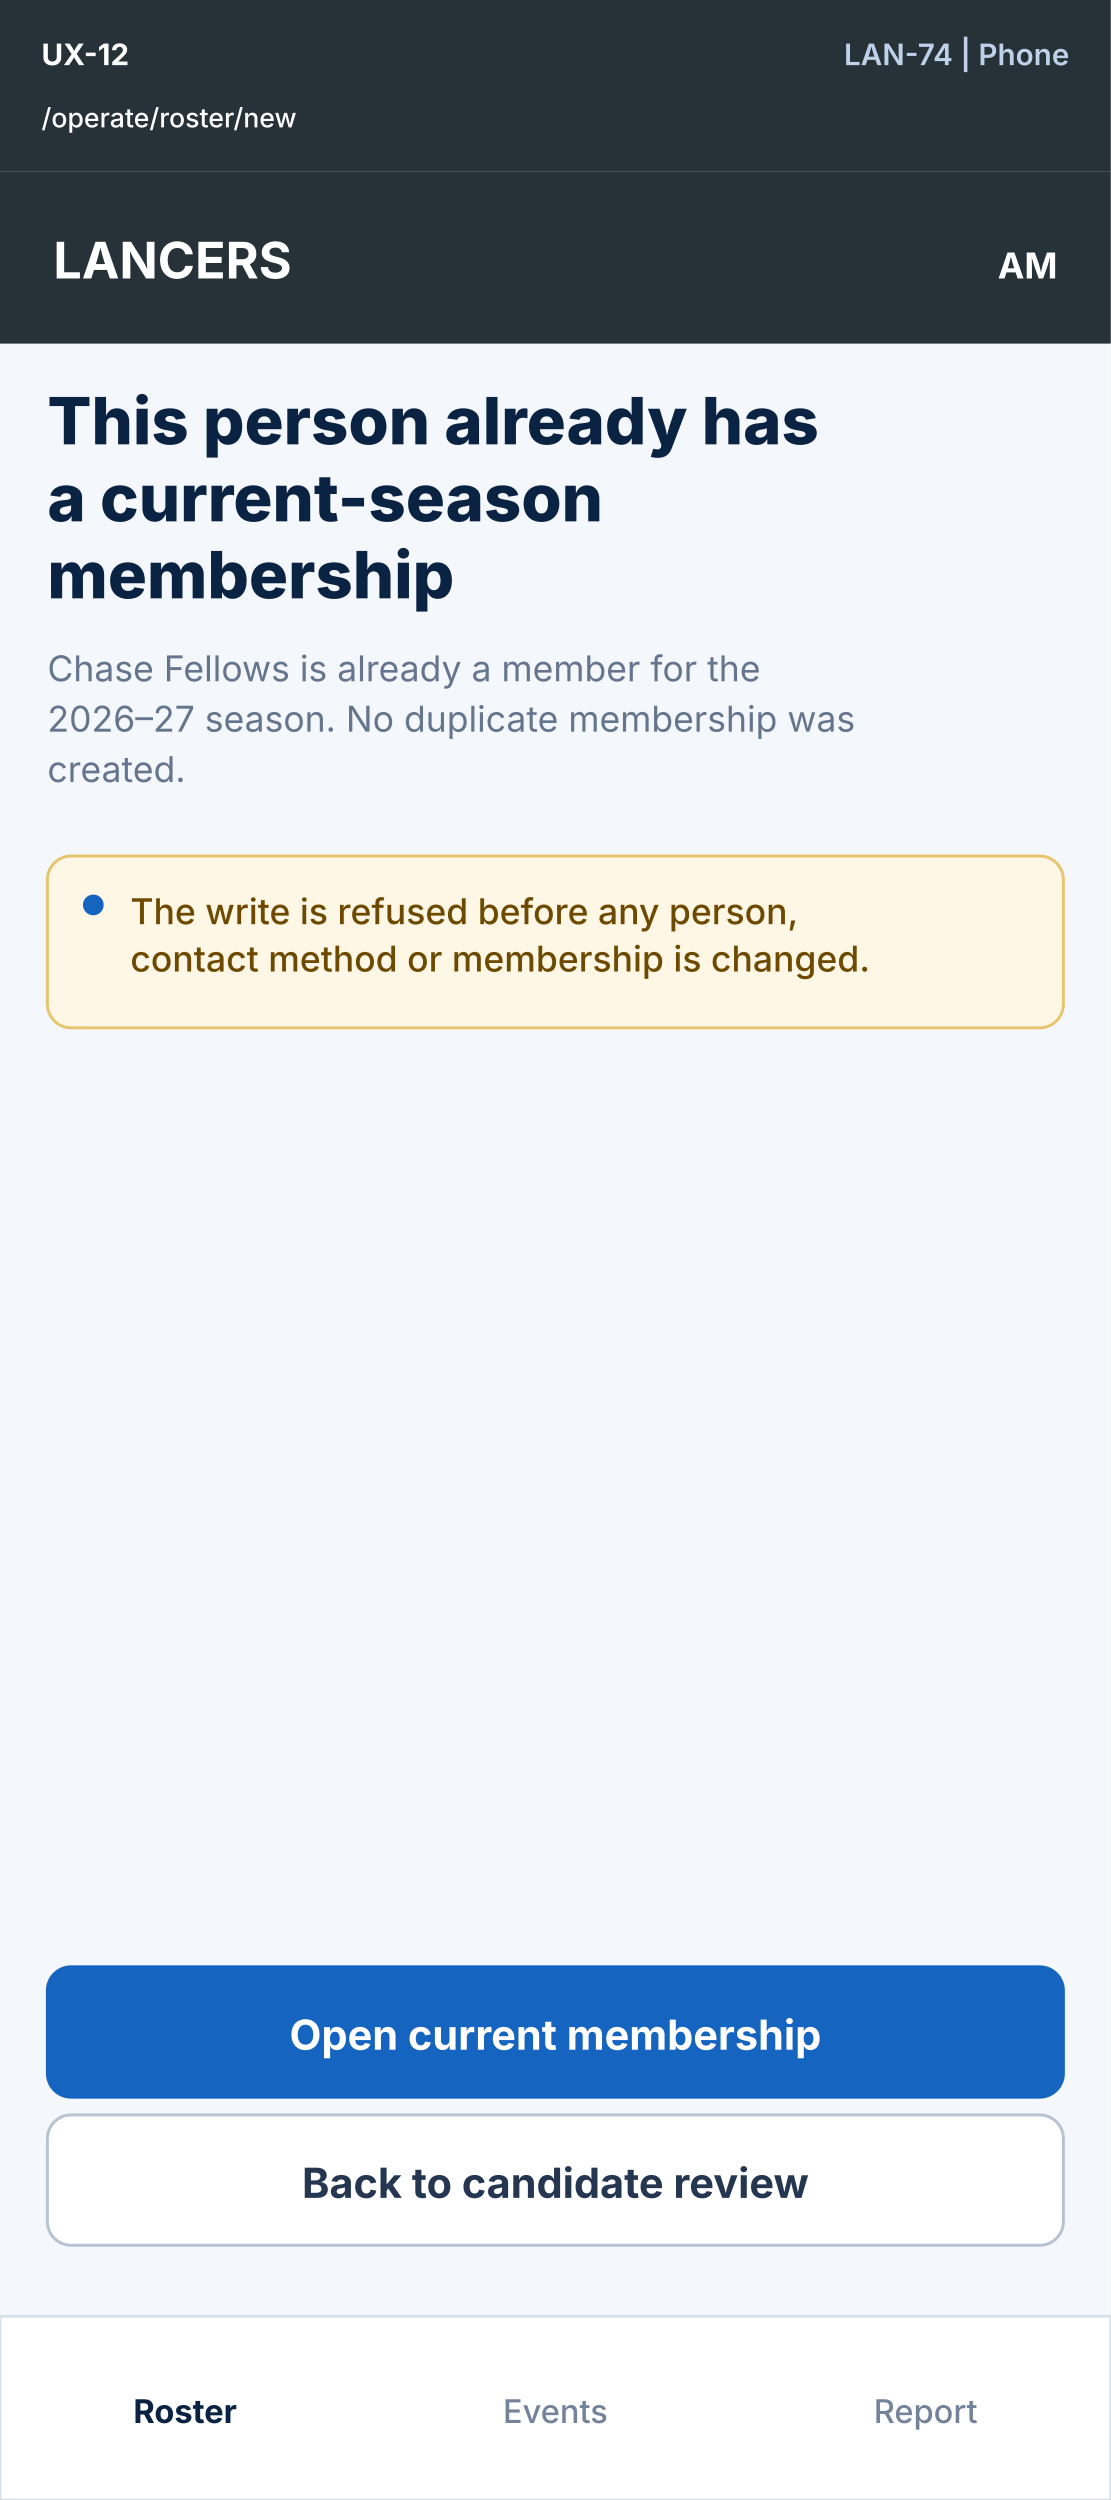
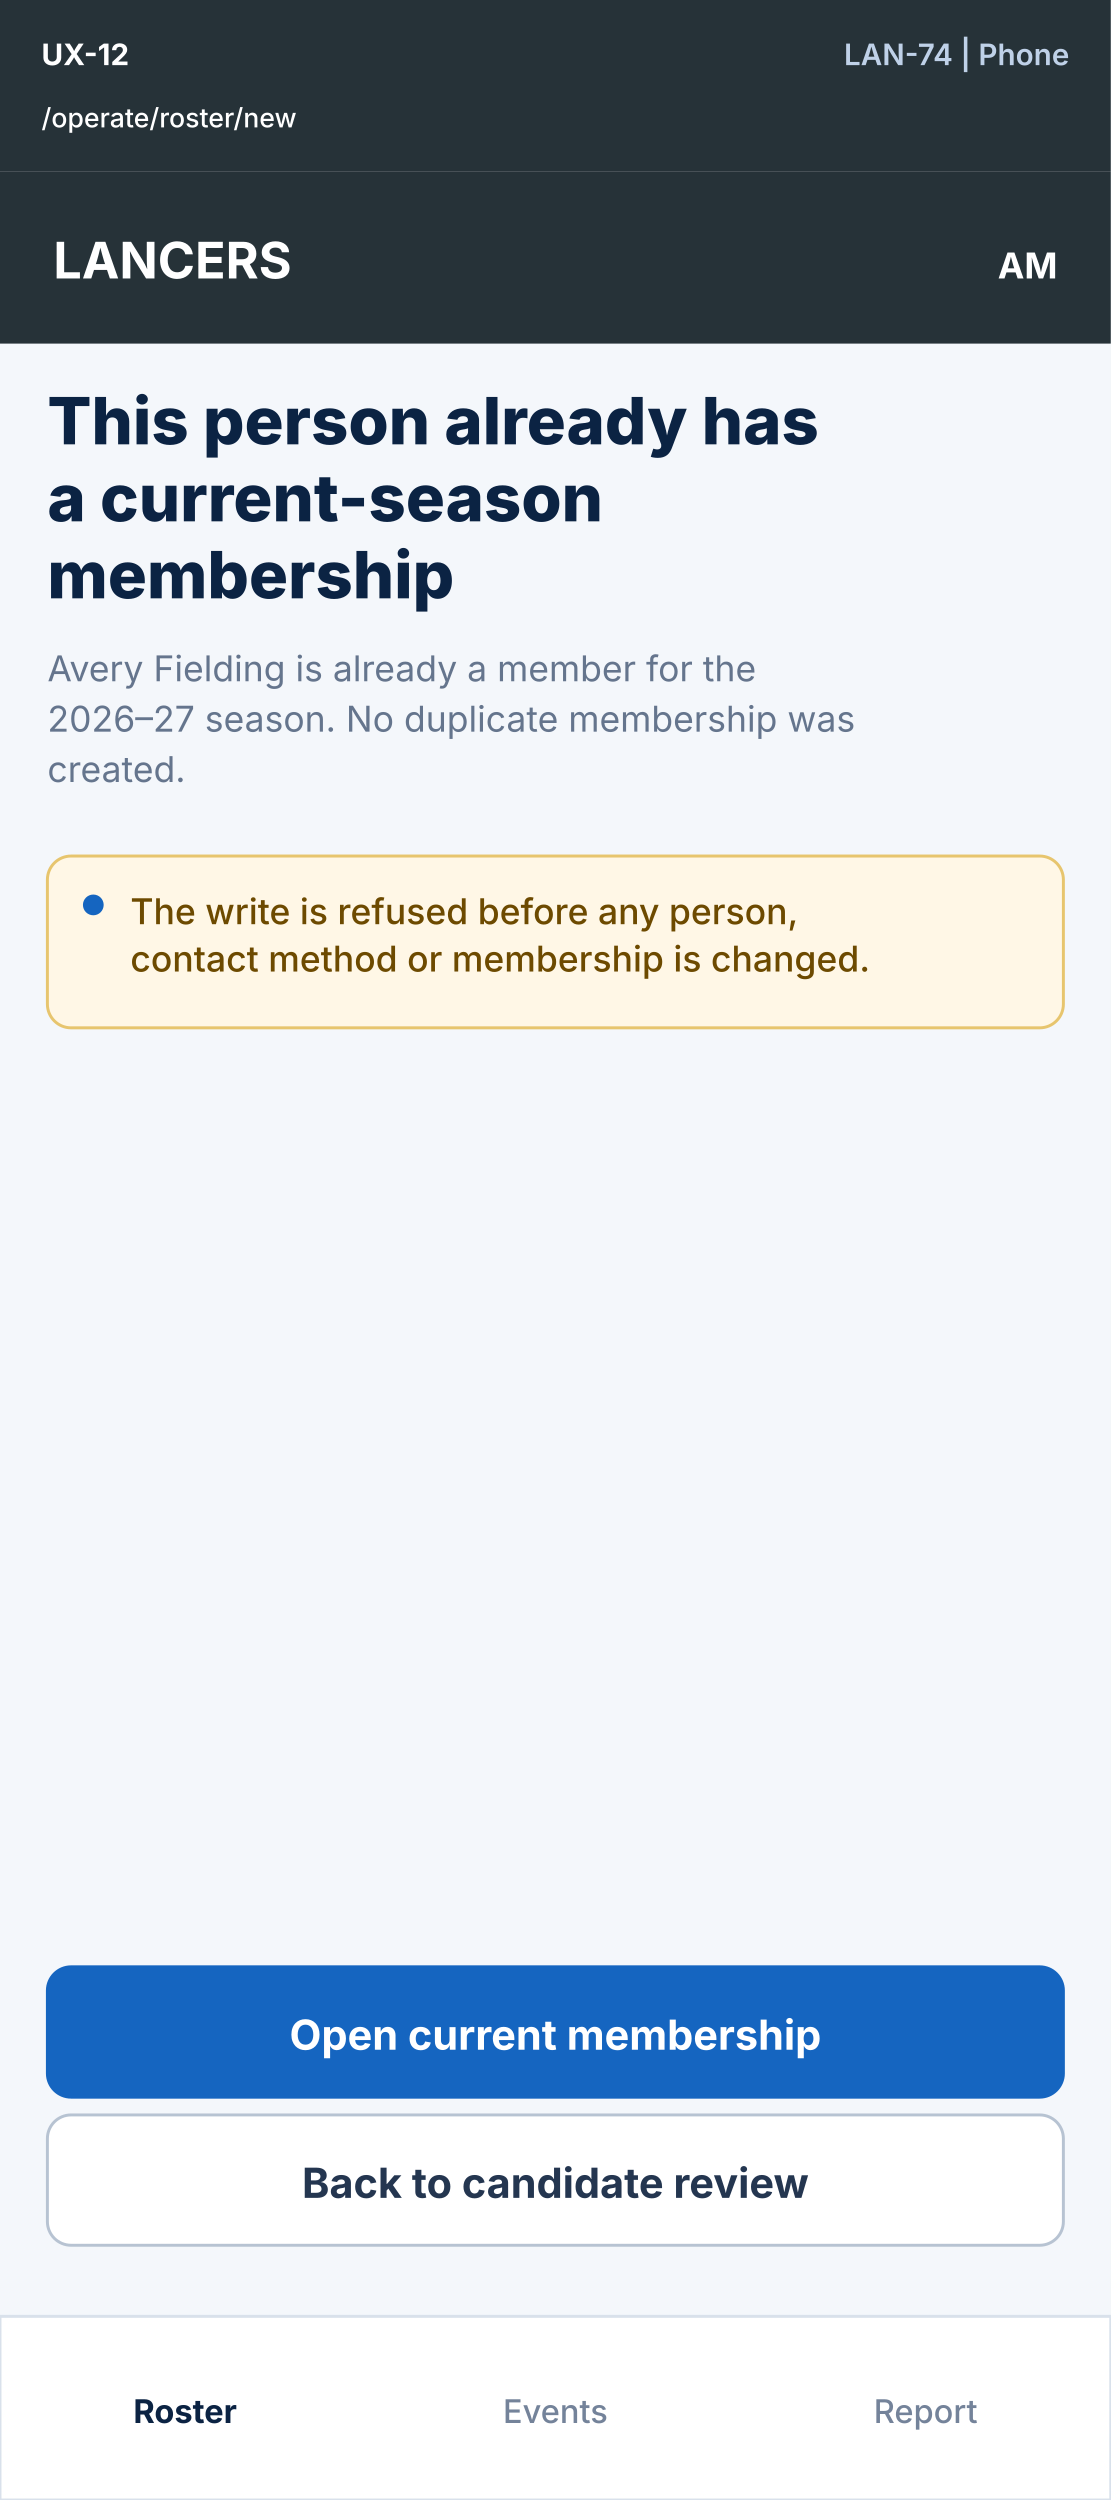
<svg xmlns="http://www.w3.org/2000/svg" width="375" height="844" viewBox="0 0 375 844" role="img">
  <defs>
    <filter id="shadow" x="-20%" y="-20%" width="140%" height="140%">
      <feDropShadow dx="0" dy="4" stdDeviation="10" flood-color="#0B1F3A" flood-opacity="0.10" />
    </filter>
  </defs>
  <rect x="0" y="0" width="375" height="844" rx="0" fill="#F4F7FB" stroke="none" stroke-width="1" opacity="1" />
  <rect x="0" y="0" width="375" height="58" rx="0" fill="#263238" stroke="none" stroke-width="1" opacity="1" />
  <text x="14" y="22" font-family="Inter, Arial, sans-serif" font-size="10" font-weight="700" fill="#FFFFFF" text-anchor="start">UX-12</text>
  <text x="361" y="22" font-family="Inter, Arial, sans-serif" font-size="10" font-weight="600" fill="#BFD1E8" text-anchor="end">LAN-74  |  Phone</text>
  <text x="14" y="43" font-family="Inter, Arial, sans-serif" font-size="9" font-weight="500" fill="#FFFFFF" text-anchor="start">/operate/roster/new</text>
  <rect x="0" y="58" width="375" height="58" rx="0" fill="#263238" stroke="none" stroke-width="1" opacity="1" />
  <text x="18" y="94" font-family="Inter, Arial, sans-serif" font-size="17" font-weight="700" fill="#FFFFFF" text-anchor="start">LANCERS</text>
  <text x="357" y="94" font-family="Inter, Arial, sans-serif" font-size="12" font-weight="700" fill="#FFFFFF" text-anchor="end">AM</text>
  <text x="16" y="150" font-family="Inter, Arial, sans-serif" font-size="22" font-weight="800" fill="#0B2343" text-anchor="start">This person already has</text>
  <text x="16" y="176" font-family="Inter, Arial, sans-serif" font-size="22" font-weight="800" fill="#0B2343" text-anchor="start">a current-season</text>
  <text x="16" y="202" font-family="Inter, Arial, sans-serif" font-size="22" font-weight="800" fill="#0B2343" text-anchor="start">membership</text>
-   <text x="16" y="230" font-family="Inter, Arial, sans-serif" font-size="12" font-weight="400" fill="#65758D" text-anchor="start">Chase Fellows is already a member for the</text>
+   <text x="16" y="230" font-family="Inter, Arial, sans-serif" font-size="12" font-weight="400" fill="#65758D" text-anchor="start">Avery Fielding is already a member for the</text>
  <text x="16" y="247" font-family="Inter, Arial, sans-serif" font-size="12" font-weight="400" fill="#65758D" text-anchor="start">2026–27 season. No duplicate membership was</text>
  <text x="16" y="264" font-family="Inter, Arial, sans-serif" font-size="12" font-weight="400" fill="#65758D" text-anchor="start">created.</text>
  <rect x="16" y="289" width="343" height="58" rx="8" fill="#FFF7E6" stroke="#E7C56E" stroke-width="1" opacity="1" />
  <rect x="28" y="302" width="7" height="7" rx="4" fill="#1565C0" stroke="none" stroke-width="1" opacity="1" />
  <text x="44" y="312" font-family="Inter, Arial, sans-serif" font-size="12" font-weight="500" fill="#6D4A00" text-anchor="start">The write is refused before any person,</text>
  <text x="44" y="328" font-family="Inter, Arial, sans-serif" font-size="12" font-weight="500" fill="#6D4A00" text-anchor="start">contact method or membership is changed.</text>
  <rect x="16" y="664" width="343" height="44" rx="8" fill="#1565C0" stroke="#1565C0" stroke-width="1" opacity="1" />
  <text x="187.5" y="692" font-family="Inter, Arial, sans-serif" font-size="14" font-weight="700" fill="#FFFFFF" text-anchor="middle">Open current membership</text>
  <rect x="16" y="714" width="343" height="44" rx="8" fill="#FFFFFF" stroke="#B7C3D2" stroke-width="1" opacity="1" />
  <text x="187.5" y="742" font-family="Inter, Arial, sans-serif" font-size="14" font-weight="700" fill="#243650" text-anchor="middle">Back to candidate review</text>
  <rect x="0" y="782" width="375" height="62" rx="0" fill="#FFFFFF" stroke="#D9E1EB" stroke-width="1" opacity="1" />
  <text x="62.5" y="818" font-family="Inter, Arial, sans-serif" font-size="11" font-weight="700" fill="#0B2343" text-anchor="middle">Roster</text>
  <text x="187.5" y="818" font-family="Inter, Arial, sans-serif" font-size="11" font-weight="500" fill="#74839A" text-anchor="middle">Events</text>
  <text x="312.5" y="818" font-family="Inter, Arial, sans-serif" font-size="11" font-weight="500" fill="#74839A" text-anchor="middle">Report</text>
</svg>
